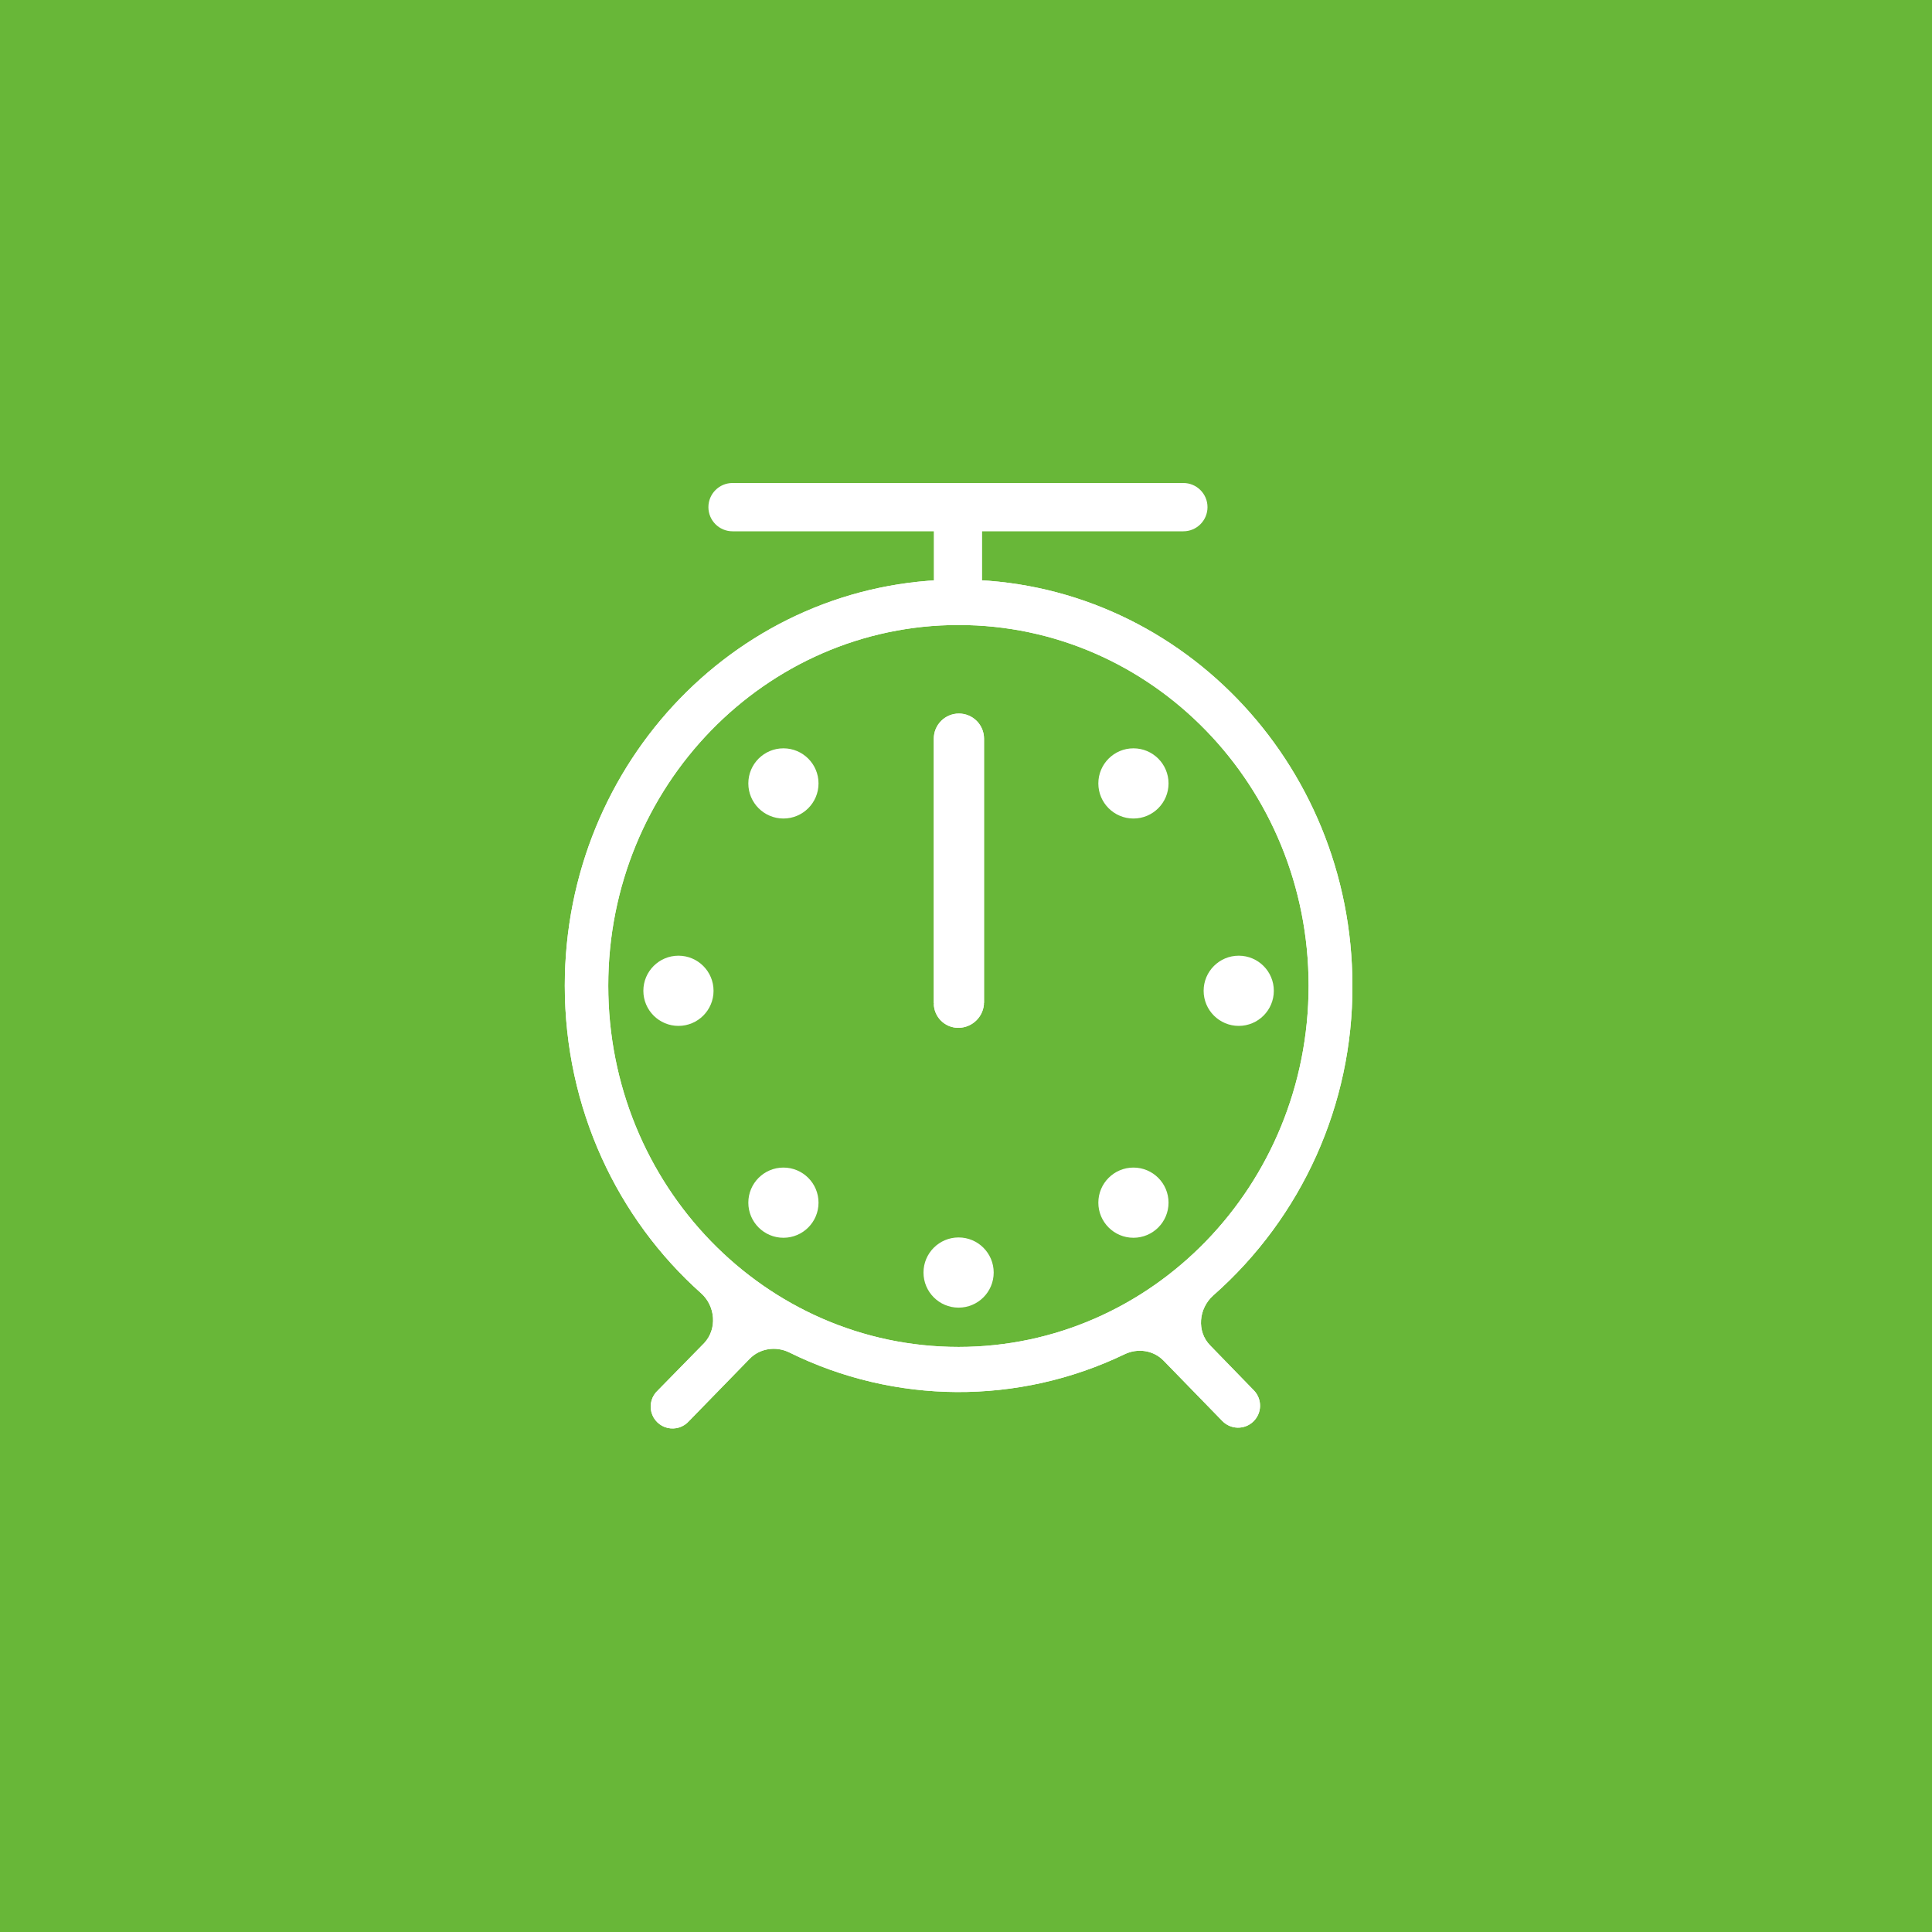
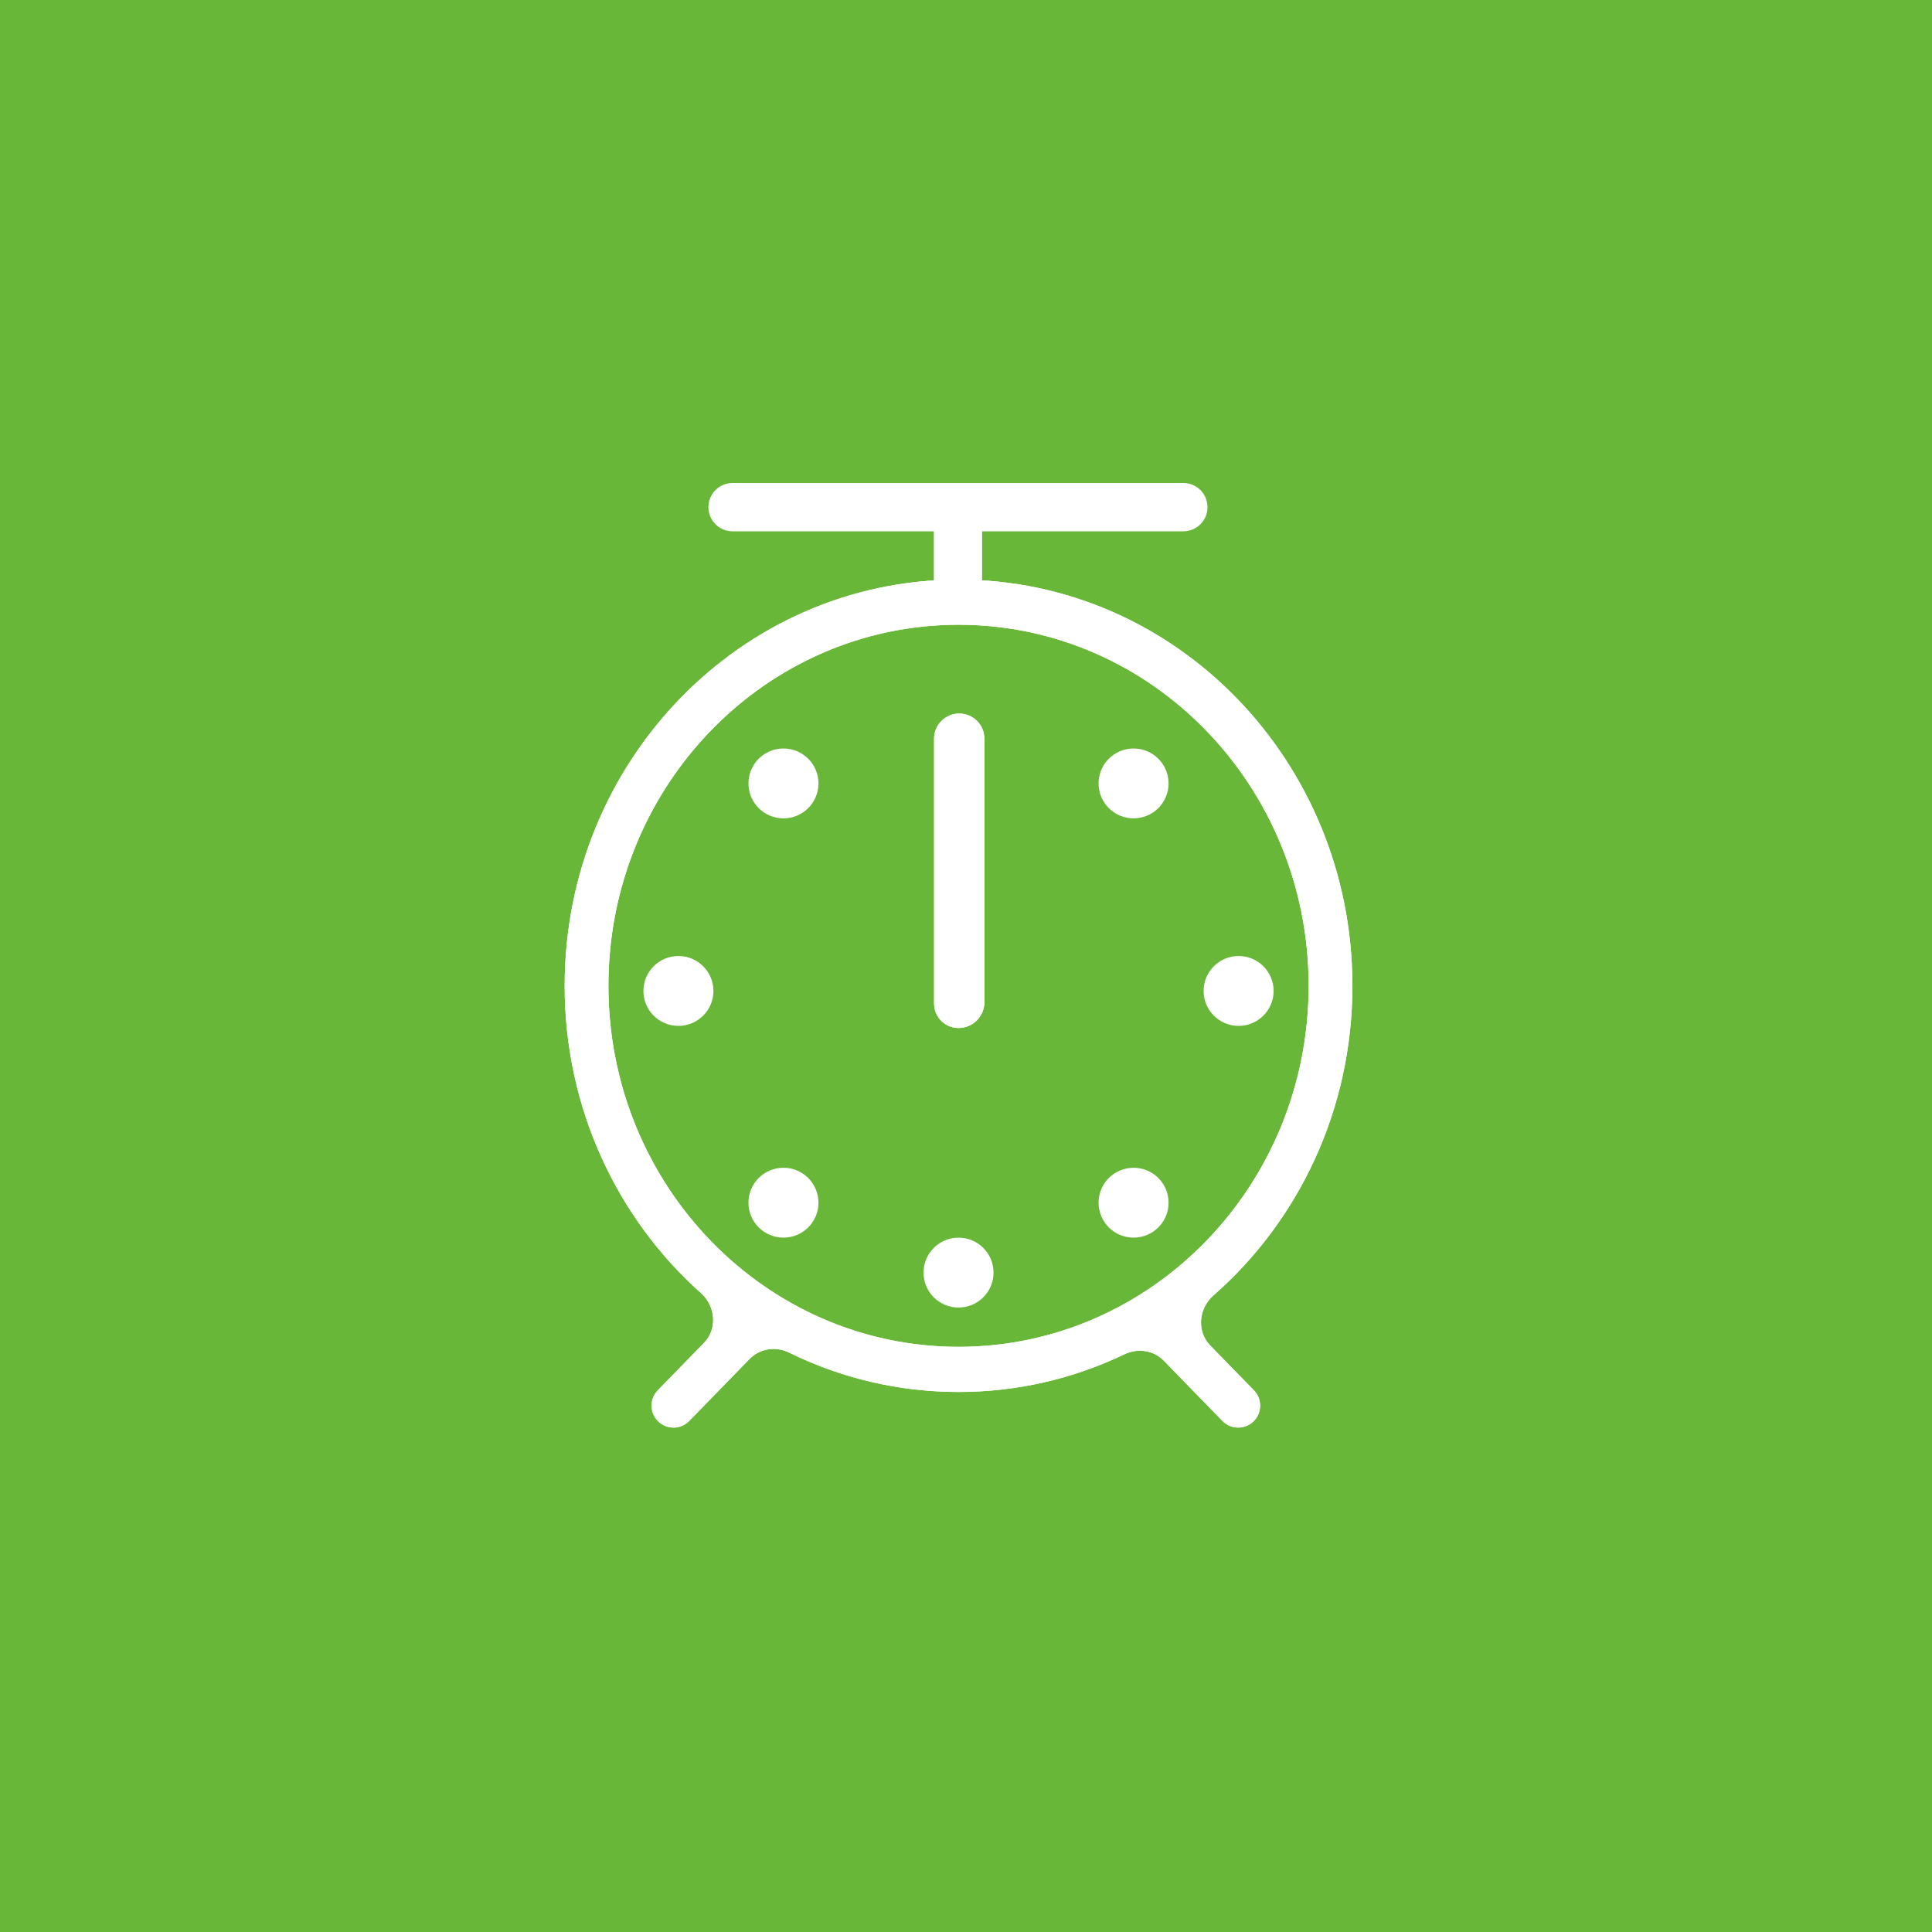
- <svg xmlns="http://www.w3.org/2000/svg" width="60" height="60" fill="none">
-   <path fill="#68B738" d="M0 0h60v60H0z" />
-   <circle cx="35.2" cy="24.33" fill="#fff" r="1.09" />
-   <circle cx="24.33" cy="24.33" fill="#fff" r="1.09" />
-   <circle cx="24.33" cy="37.35" fill="#fff" r="1.09" />
-   <circle cx="29.77" cy="39.52" fill="#fff" r="1.09" />
-   <circle cx="21.07" cy="30.77" fill="#fff" r="1.09" />
-   <circle cx="38.47" cy="30.77" fill="#fff" r="1.09" />
-   <circle cx="35.2" cy="37.35" fill="#fff" r="1.09" />
-   <mask id="a" fill="#fff">
-     <path fill-rule="evenodd" clip-rule="evenodd" d="M34.92 42.06c.41-.2.9-.13 1.22.2l1.82 1.87a.68.68 0 00.98-.95l-1.36-1.4c-.42-.43-.36-1.14.1-1.55A12.75 12.75 0 0042 30.61C42 23.65 36.52 18 29.77 18 23 18 17.54 23.65 17.54 30.61c0 3.82 1.64 7.24 4.23 9.55.45.4.51 1.11.1 1.55l-1.44 1.47a.68.68 0 10.97.95l1.88-1.93c.32-.33.82-.4 1.23-.2a11.88 11.88 0 0010.41.06zm-5.15-.23c6 0 10.87-5.02 10.87-11.22 0-6.19-4.87-11.2-10.87-11.2-6 0-10.88 5.01-10.88 11.2 0 6.2 4.87 11.22 10.88 11.22zM29 30.3V22.94a.78.78 0 111.56 0v8.18a.8.8 0 01-.8.8.76.76 0 01-.76-.75V30.3z" />
+ <svg xmlns="http://www.w3.org/2000/svg" width="60" height="60" viewBox="0 0 60 60" fill="none">
+   <rect width="60" height="60" fill="#68B738" />
+   <ellipse cx="35.204" cy="24.33" rx="1.087" ry="1.085" fill="white" />
+   <ellipse cx="24.331" cy="24.33" rx="1.087" ry="1.085" fill="white" />
+   <ellipse cx="24.331" cy="37.351" rx="1.087" ry="1.085" fill="white" />
+   <ellipse cx="29.768" cy="39.522" rx="1.087" ry="1.085" fill="white" />
+   <ellipse cx="21.069" cy="30.775" rx="1.087" ry="1.085" fill="white" />
+   <ellipse cx="38.466" cy="30.775" rx="1.087" ry="1.085" fill="white" />
+   <ellipse cx="35.204" cy="37.351" rx="1.087" ry="1.085" fill="white" />
+   <mask id="path-9-inside-1" fill="white">
+     <path fill-rule="evenodd" clip-rule="evenodd" d="M34.922 42.058C35.33 41.862 35.823 41.93 36.139 42.254L37.964 44.129C38.232 44.404 38.673 44.404 38.941 44.129C39.199 43.864 39.199 43.443 38.941 43.178L37.584 41.785C37.158 41.347 37.223 40.636 37.682 40.233C40.324 37.919 42 34.469 42 30.614C42 23.648 36.523 18 29.768 18C23.012 18 17.536 23.648 17.536 30.614C17.536 34.429 19.177 37.848 21.772 40.161C22.224 40.564 22.285 41.271 21.862 41.705L20.428 43.178C20.17 43.443 20.17 43.864 20.428 44.129C20.695 44.404 21.137 44.404 21.404 44.129L23.284 42.199C23.602 41.872 24.1 41.806 24.51 42.008C26.103 42.791 27.886 43.229 29.768 43.229C31.609 43.229 33.355 42.809 34.922 42.058ZM29.768 41.827C35.773 41.827 40.641 36.807 40.641 30.614C40.641 24.422 35.773 19.402 29.768 19.402C23.763 19.402 18.895 24.422 18.895 30.614C18.895 36.807 23.763 41.827 29.768 41.827ZM29.008 30.298V26.5V22.941C29.008 22.509 29.358 22.16 29.79 22.16C30.221 22.16 30.571 22.509 30.571 22.941V26.5V30.298V30.841V31.123C30.571 31.566 30.211 31.926 29.768 31.926C29.348 31.926 29.008 31.586 29.008 31.166V30.841V30.298Z" />
  </mask>
-   <path fill-rule="evenodd" clip-rule="evenodd" d="M34.92 42.06c.41-.2.9-.13 1.22.2l1.82 1.87a.68.68 0 00.98-.95l-1.36-1.4c-.42-.43-.36-1.14.1-1.55A12.75 12.75 0 0042 30.61C42 23.65 36.52 18 29.77 18 23 18 17.54 23.65 17.54 30.61c0 3.82 1.64 7.24 4.23 9.55.45.4.51 1.11.1 1.55l-1.44 1.47a.68.68 0 10.97.95l1.88-1.93c.32-.33.82-.4 1.23-.2a11.88 11.88 0 0010.41.06zm-5.15-.23c6 0 10.87-5.02 10.87-11.22 0-6.19-4.87-11.2-10.87-11.2-6 0-10.88 5.01-10.88 11.2 0 6.2 4.87 11.22 10.88 11.22zM29 30.3V22.94a.78.78 0 111.56 0v8.18a.8.8 0 01-.8.8.76.76 0 01-.76-.75V30.3z" fill="#fff" />
-   <path d="M23.28 42.2l2.87 2.79-2.87-2.8zm1.23-.2l1.76-3.58L24.51 42zm-3.1 2.13l-2.87-2.8 2.86 2.8zm-.98-.95l2.86 2.79-2.86-2.8zm17.15-1.4l-2.86 2.8 2.86-2.8zm.1-1.55l-2.63-3 2.63 3zm-15.9-.07l-2.67 2.99 2.66-2.99zm.08 1.55L19 38.9l2.86 2.8zm17.08 1.47l2.87-2.8-2.87 2.8zm-.98.95l2.87-2.8-2.87 2.8zm-1.82-1.88l-2.87 2.8 2.87-2.8zm-1.22-.2l-1.73-3.6 1.73 3.6zm-1.65 3l1.83 1.87 5.73-5.58L39 39.46l-5.73 5.58zm8.54-4.66l-1.36-1.4-5.73 5.59 1.36 1.39 5.73-5.58zm-1.5 2.85A16.75 16.75 0 0046 30.61h-8a8.75 8.75 0 01-2.95 6.61l5.27 6.02zM46 30.61C46 21.56 38.85 14 29.77 14v8C34.2 22 38 25.74 38 30.61h8zM29.77 14c-9.08 0-16.23 7.56-16.23 16.61h8c0-4.87 3.8-8.61 8.23-8.61v-8zM13.54 30.61c0 4.98 2.14 9.48 5.57 12.54l5.32-5.97a8.75 8.75 0 01-2.9-6.57h-8zm5.46 8.3l-1.44 1.48 5.73 5.58 1.44-1.47L19 38.9zm5.27 8.01l1.88-1.93-5.73-5.58-1.88 1.93 5.73 5.58zm-1.52-1.32a15.88 15.88 0 007.02 1.63v-8c-1.26 0-2.44-.3-3.5-.81l-3.52 7.18zm7.02 1.63c2.45 0 4.79-.56 6.88-1.57l-3.46-7.2c-1.04.5-2.2.77-3.42.77v8zm0-1.4c8.33 0 14.87-6.93 14.87-15.22h-8c0 4.1-3.2 7.22-6.87 7.22v8zM44.64 30.6c0-8.28-6.54-15.2-14.87-15.2v8c3.68 0 6.87 3.1 6.87 7.2h8zm-14.87-15.2c-8.33 0-14.88 6.92-14.88 15.2h8c0-4.1 3.2-7.2 6.88-7.2v-8zM14.89 30.6c0 8.29 6.55 15.22 14.88 15.22v-8c-3.68 0-6.88-3.11-6.88-7.22h-8zm11.68-.31v.54h8v-.54h-8zm0 .54v.28h8v-.28h-8zm6.44.33v-.33h-8v.33h8zm0-.33v-.54h-8v.54h8zm0-.54v-3.8h-8v3.8h8zm0-3.8v-3.56h-8v3.56h8zm-6.44-3.56v3.56h8v-3.56h-8zm0 3.56v3.8h8v-3.8h-8zm3.22-8.34A4.78 4.78 0 0025 22.94h8a3.22 3.22 0 01-3.22 3.22v-8zm-3.22 12.96a3.2 3.2 0 013.2-3.2v8a4.8 4.8 0 004.8-4.8h-8zM26.15 45c-1 1.02-2.4 1.1-3.4.6l3.52-7.17a5.06 5.06 0 00-5.85.99l5.73 5.58zm-8.59 1.93a4.68 4.68 0 006.71 0l-5.73-5.58a3.32 3.32 0 014.75 0l-5.73 5.58zm0-6.53a4.68 4.68 0 000 6.53l5.73-5.58a3.32 3.32 0 010 4.63l-5.73-5.58zm22.89-1.4a2.93 2.93 0 01-.13 4.25l-5.27-6.02a5.08 5.08 0 00-.33 7.36l5.73-5.59zM29.79 26.16a3.22 3.22 0 01-3.22-3.22h8a4.78 4.78 0 00-4.78-4.78v8zM19.1 43.15A2.93 2.93 0 0119 38.9l5.73 5.59a5.07 5.07 0 00-.3-7.32l-5.32 5.97zm22.7 3.77a4.68 4.68 0 000-6.53l-5.73 5.58a3.32 3.32 0 010-4.63l5.73 5.58zm-6.71 0a4.68 4.68 0 006.7 0l-5.72-5.58a3.32 3.32 0 014.75 0l-5.73 5.58zm-5.33-19A3.24 3.24 0 0133 31.18h-8a4.76 4.76 0 004.76 4.76v-8zM39 39.47a5.06 5.06 0 00-5.8-1l3.45 7.2c-1 .49-2.4.4-3.38-.62L39 39.46z" fill="#fff" mask="url(#a)" />
-   <path fill="#fff" d="M29 19v-4h1.5v4z" />
-   <rect x="22" y="15" width="15.5" height="1.5" rx=".75" fill="#fff" />
+   <path fill-rule="evenodd" clip-rule="evenodd" d="M34.922 42.058C35.33 41.862 35.823 41.93 36.139 42.254L37.964 44.129C38.232 44.404 38.673 44.404 38.941 44.129C39.199 43.864 39.199 43.443 38.941 43.178L37.584 41.785C37.158 41.347 37.223 40.636 37.682 40.233C40.324 37.919 42 34.469 42 30.614C42 23.648 36.523 18 29.768 18C23.012 18 17.536 23.648 17.536 30.614C17.536 34.429 19.177 37.848 21.772 40.161C22.224 40.564 22.285 41.271 21.862 41.705L20.428 43.178C20.17 43.443 20.17 43.864 20.428 44.129C20.695 44.404 21.137 44.404 21.404 44.129L23.284 42.199C23.602 41.872 24.1 41.806 24.51 42.008C26.103 42.791 27.886 43.229 29.768 43.229C31.609 43.229 33.355 42.809 34.922 42.058ZM29.768 41.827C35.773 41.827 40.641 36.807 40.641 30.614C40.641 24.422 35.773 19.402 29.768 19.402C23.763 19.402 18.895 24.422 18.895 30.614C18.895 36.807 23.763 41.827 29.768 41.827ZM29.008 30.298V26.5V22.941C29.008 22.509 29.358 22.16 29.79 22.16C30.221 22.16 30.571 22.509 30.571 22.941V26.5V30.298V30.841V31.123C30.571 31.566 30.211 31.926 29.768 31.926C29.348 31.926 29.008 31.586 29.008 31.166V30.841V30.298Z" fill="white" />
+   <path d="M23.284 42.199L26.149 44.99L23.284 42.199ZM24.51 42.008L26.275 38.418L24.51 42.008ZM21.404 44.129L18.538 41.339L21.404 44.129ZM20.428 43.178L23.293 45.969L20.428 43.178ZM37.584 41.785L34.719 44.576L37.584 41.785ZM37.682 40.233L35.047 37.224L37.682 40.233ZM21.772 40.161L19.11 43.146L21.772 40.161ZM21.862 41.705L18.996 38.915L21.862 41.705ZM38.941 43.178L41.807 40.387L38.941 43.178ZM37.964 44.129L40.83 41.339L37.964 44.129ZM36.139 42.254L33.273 45.045L36.139 42.254ZM34.922 42.058L33.191 38.452L34.922 42.058ZM33.273 45.045L35.099 46.92L40.83 41.339L39.004 39.464L33.273 45.045ZM41.807 40.387L40.45 38.994L34.719 44.576L36.075 45.969L41.807 40.387ZM40.318 43.242C43.807 40.185 46 35.647 46 30.614H38C38 33.291 36.84 35.653 35.047 37.224L40.318 43.242ZM46 30.614C46 21.555 38.848 14 29.768 14V22C34.199 22 38 25.74 38 30.614H46ZM29.768 14C20.688 14 13.536 21.555 13.536 30.614H21.536C21.536 25.74 25.337 22 29.768 22V14ZM13.536 30.614C13.536 35.594 15.683 40.091 19.11 43.146L24.434 37.175C22.672 35.604 21.536 33.263 21.536 30.614H13.536ZM18.996 38.915L17.562 40.387L23.293 45.969L24.727 44.496L18.996 38.915ZM24.27 46.92L26.149 44.99L20.418 39.408L18.538 41.339L24.27 46.92ZM22.745 45.597C24.872 46.643 27.257 47.229 29.768 47.229V39.229C28.514 39.229 27.334 38.938 26.275 38.418L22.745 45.597ZM29.768 47.229C32.224 47.229 34.56 46.668 36.652 45.664L33.191 38.452C32.151 38.951 30.994 39.229 29.768 39.229V47.229ZM29.768 45.827C38.097 45.827 44.641 38.899 44.641 30.614H36.641C36.641 34.715 33.449 37.827 29.768 37.827V45.827ZM44.641 30.614C44.641 22.33 38.097 15.402 29.768 15.402V23.402C33.449 23.402 36.641 26.514 36.641 30.614H44.641ZM29.768 15.402C21.439 15.402 14.895 22.33 14.895 30.614H22.895C22.895 26.514 26.087 23.402 29.768 23.402V15.402ZM14.895 30.614C14.895 38.899 21.439 45.827 29.768 45.827V37.827C26.087 37.827 22.895 34.715 22.895 30.614H14.895ZM26.571 30.298V30.841H34.571V30.298H26.571ZM26.571 30.841V31.123H34.571V30.841H26.571ZM33.008 31.166V30.841H25.008V31.166H33.008ZM33.008 30.841V30.298H25.008V30.841H33.008ZM33.008 30.298V26.5H25.008V30.298H33.008ZM33.008 26.5V22.941H25.008V26.5H33.008ZM26.571 22.941V26.5H34.571V22.941H26.571ZM26.571 26.5V30.298H34.571V26.5H26.571ZM29.79 18.16C27.149 18.16 25.008 20.3 25.008 22.941H33.008C33.008 24.719 31.567 26.16 29.79 26.16V18.16ZM26.571 31.123C26.571 29.357 28.002 27.926 29.768 27.926V35.926C32.42 35.926 34.571 33.775 34.571 31.123H26.571ZM26.149 44.99C25.157 46.009 23.752 46.092 22.745 45.597L26.275 38.418C24.449 37.52 22.048 37.735 20.418 39.408L26.149 44.99ZM17.562 46.92C19.4 48.807 22.432 48.807 24.27 46.92L18.538 41.339C19.841 40.001 21.991 40.001 23.293 41.339L17.562 46.92ZM17.562 40.387C15.792 42.205 15.792 45.102 17.562 46.92L23.293 41.339C24.548 42.627 24.548 44.68 23.293 45.969L17.562 40.387ZM40.45 38.994C41.793 40.373 41.394 42.299 40.318 43.242L35.047 37.224C33.051 38.972 32.524 42.322 34.719 44.576L40.45 38.994ZM29.79 26.16C28.012 26.16 26.571 24.719 26.571 22.941H34.571C34.571 20.3 32.43 18.16 29.79 18.16V26.16ZM19.11 43.146C18.046 42.198 17.663 40.284 18.996 38.915L24.727 44.496C26.907 42.258 26.402 38.931 24.434 37.175L19.11 43.146ZM41.807 46.92C43.577 45.102 43.577 42.205 41.807 40.387L36.075 45.969C34.821 44.68 34.821 42.627 36.075 41.339L41.807 46.92ZM35.099 46.92C36.937 48.807 39.969 48.807 41.807 46.92L36.075 41.339C37.378 40.001 39.527 40.001 40.83 41.339L35.099 46.92ZM29.768 27.926C31.557 27.926 33.008 29.377 33.008 31.166H25.008C25.008 33.795 27.139 35.926 29.768 35.926V27.926ZM39.004 39.464C37.388 37.804 35.012 37.578 33.191 38.452L36.652 45.664C35.648 46.146 34.257 46.056 33.273 45.045L39.004 39.464Z" fill="white" mask="url(#path-9-inside-1)" />
+   <rect x="29" y="19" width="4" height="1.5" transform="rotate(-90 29 19)" fill="white" />
+   <rect x="22" y="15" width="15.5" height="1.5" rx="0.75" fill="white" />
</svg>
